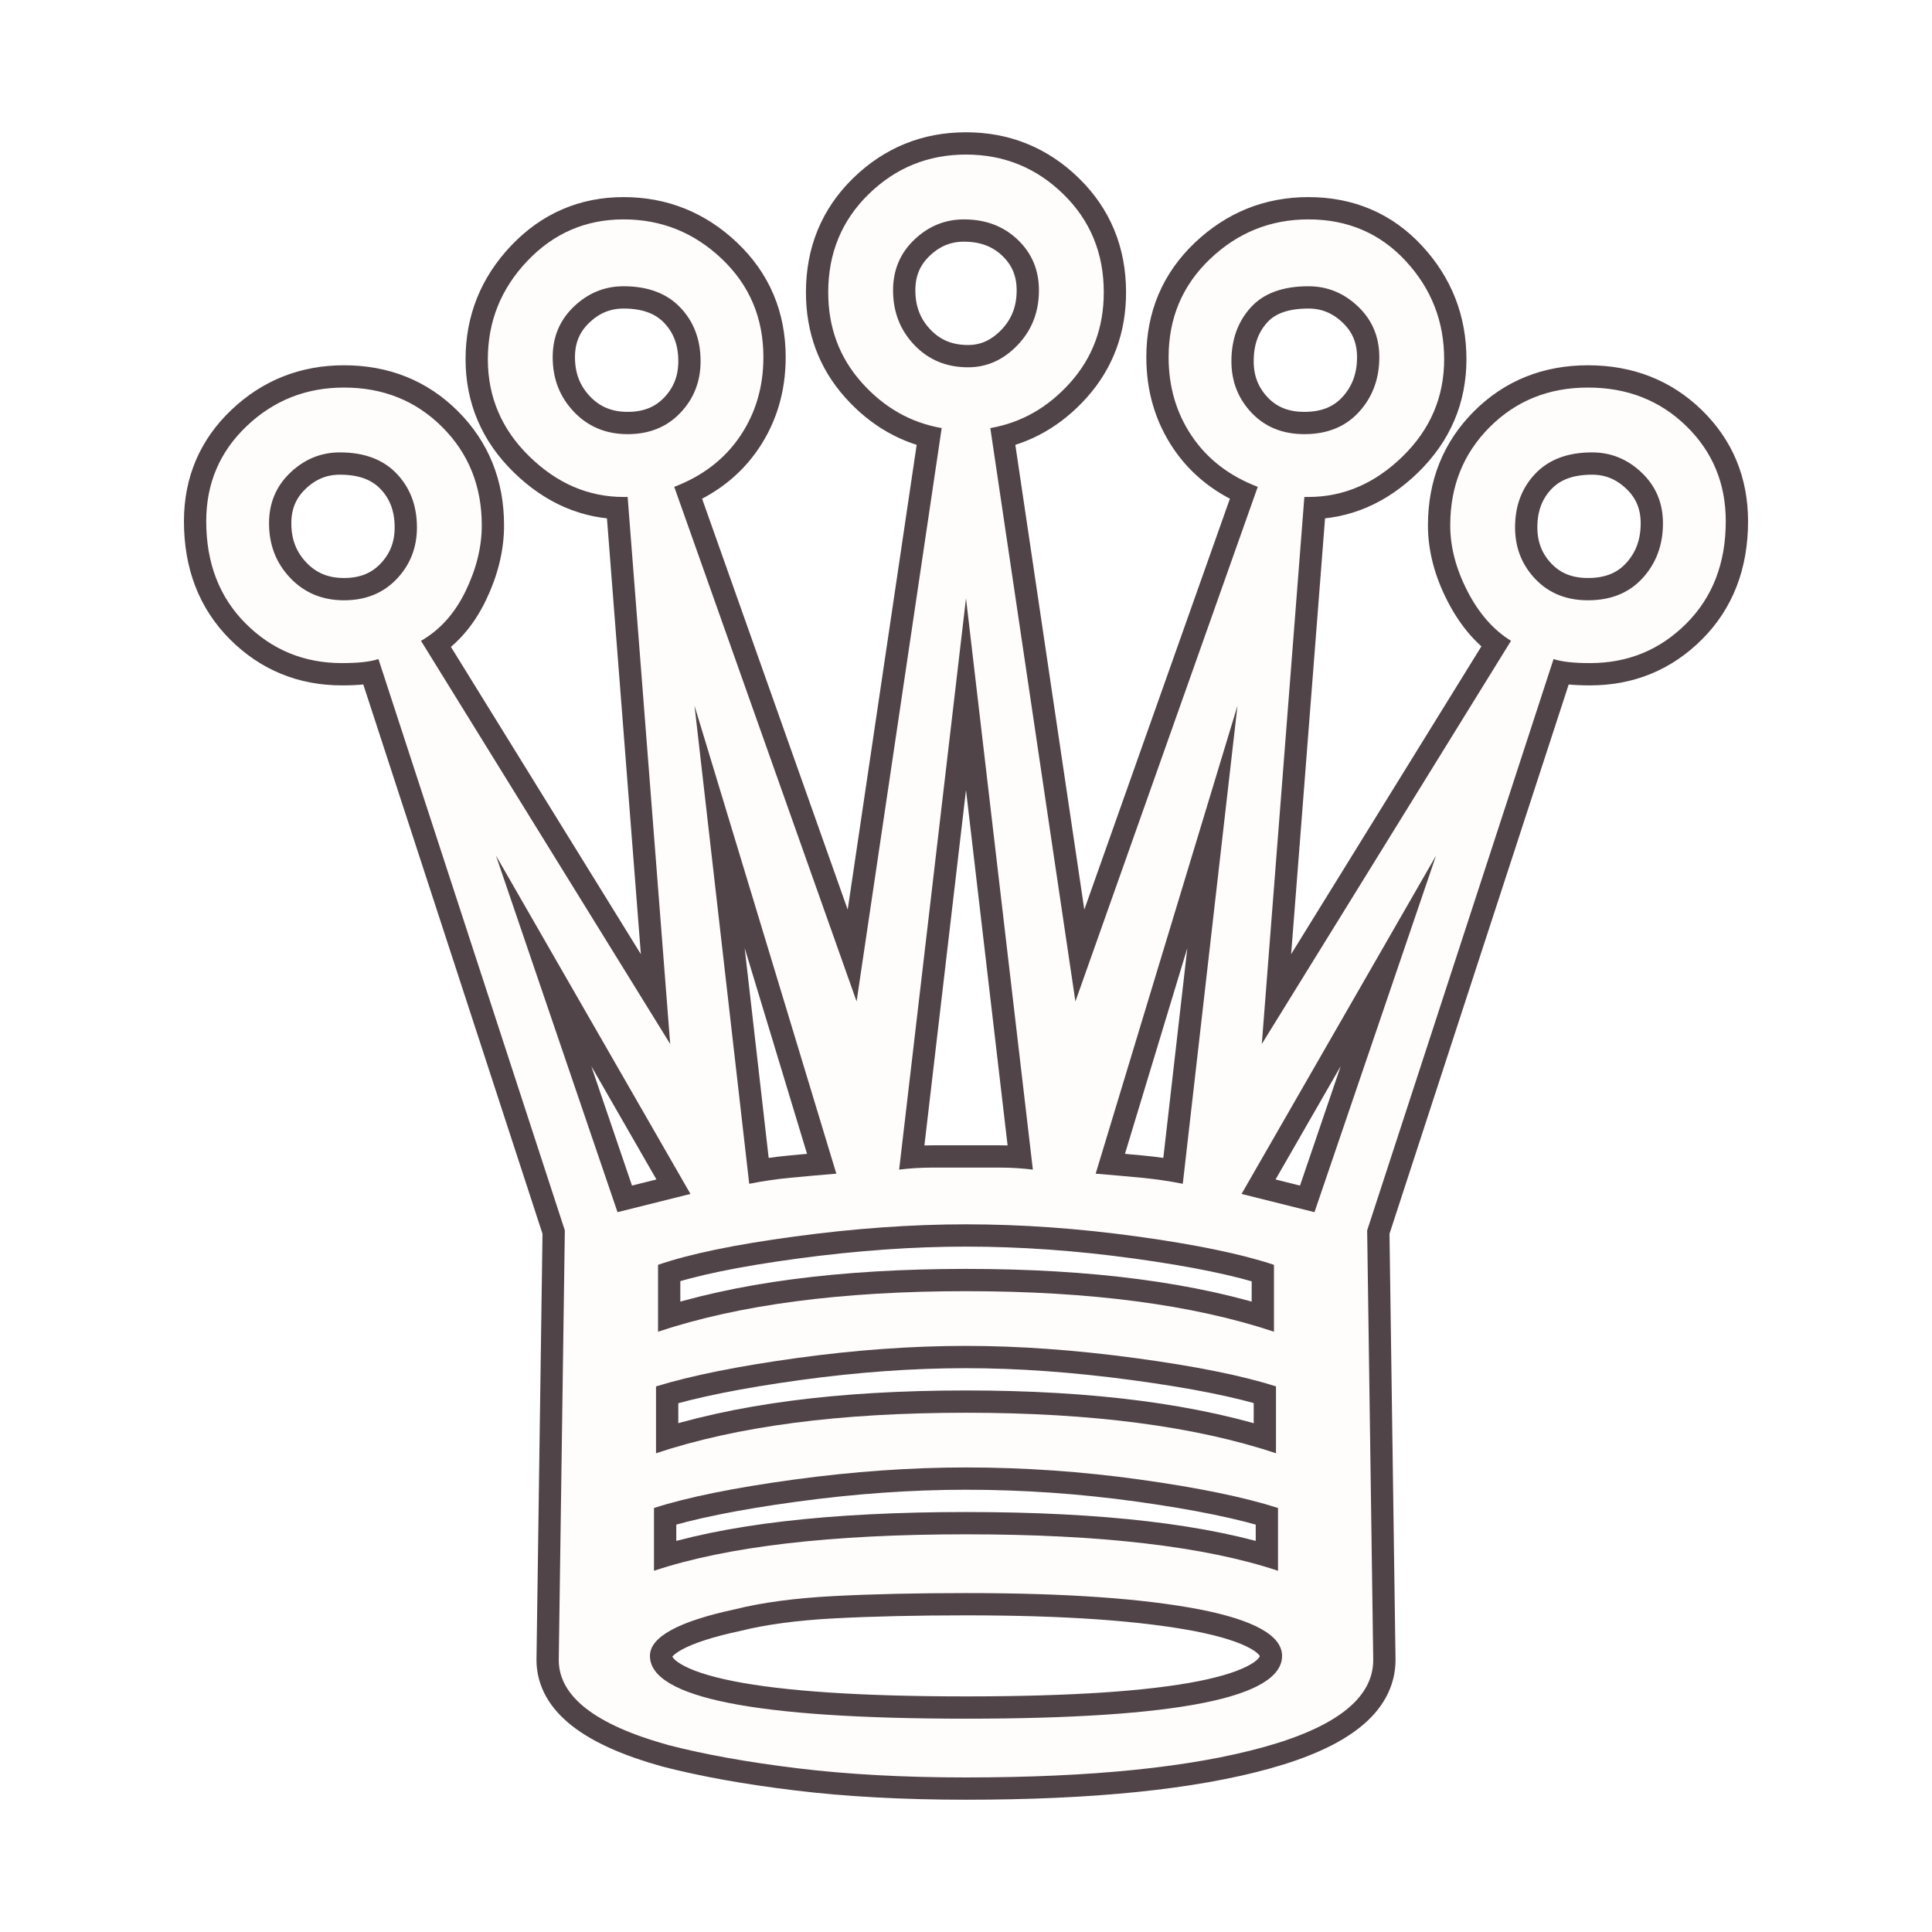
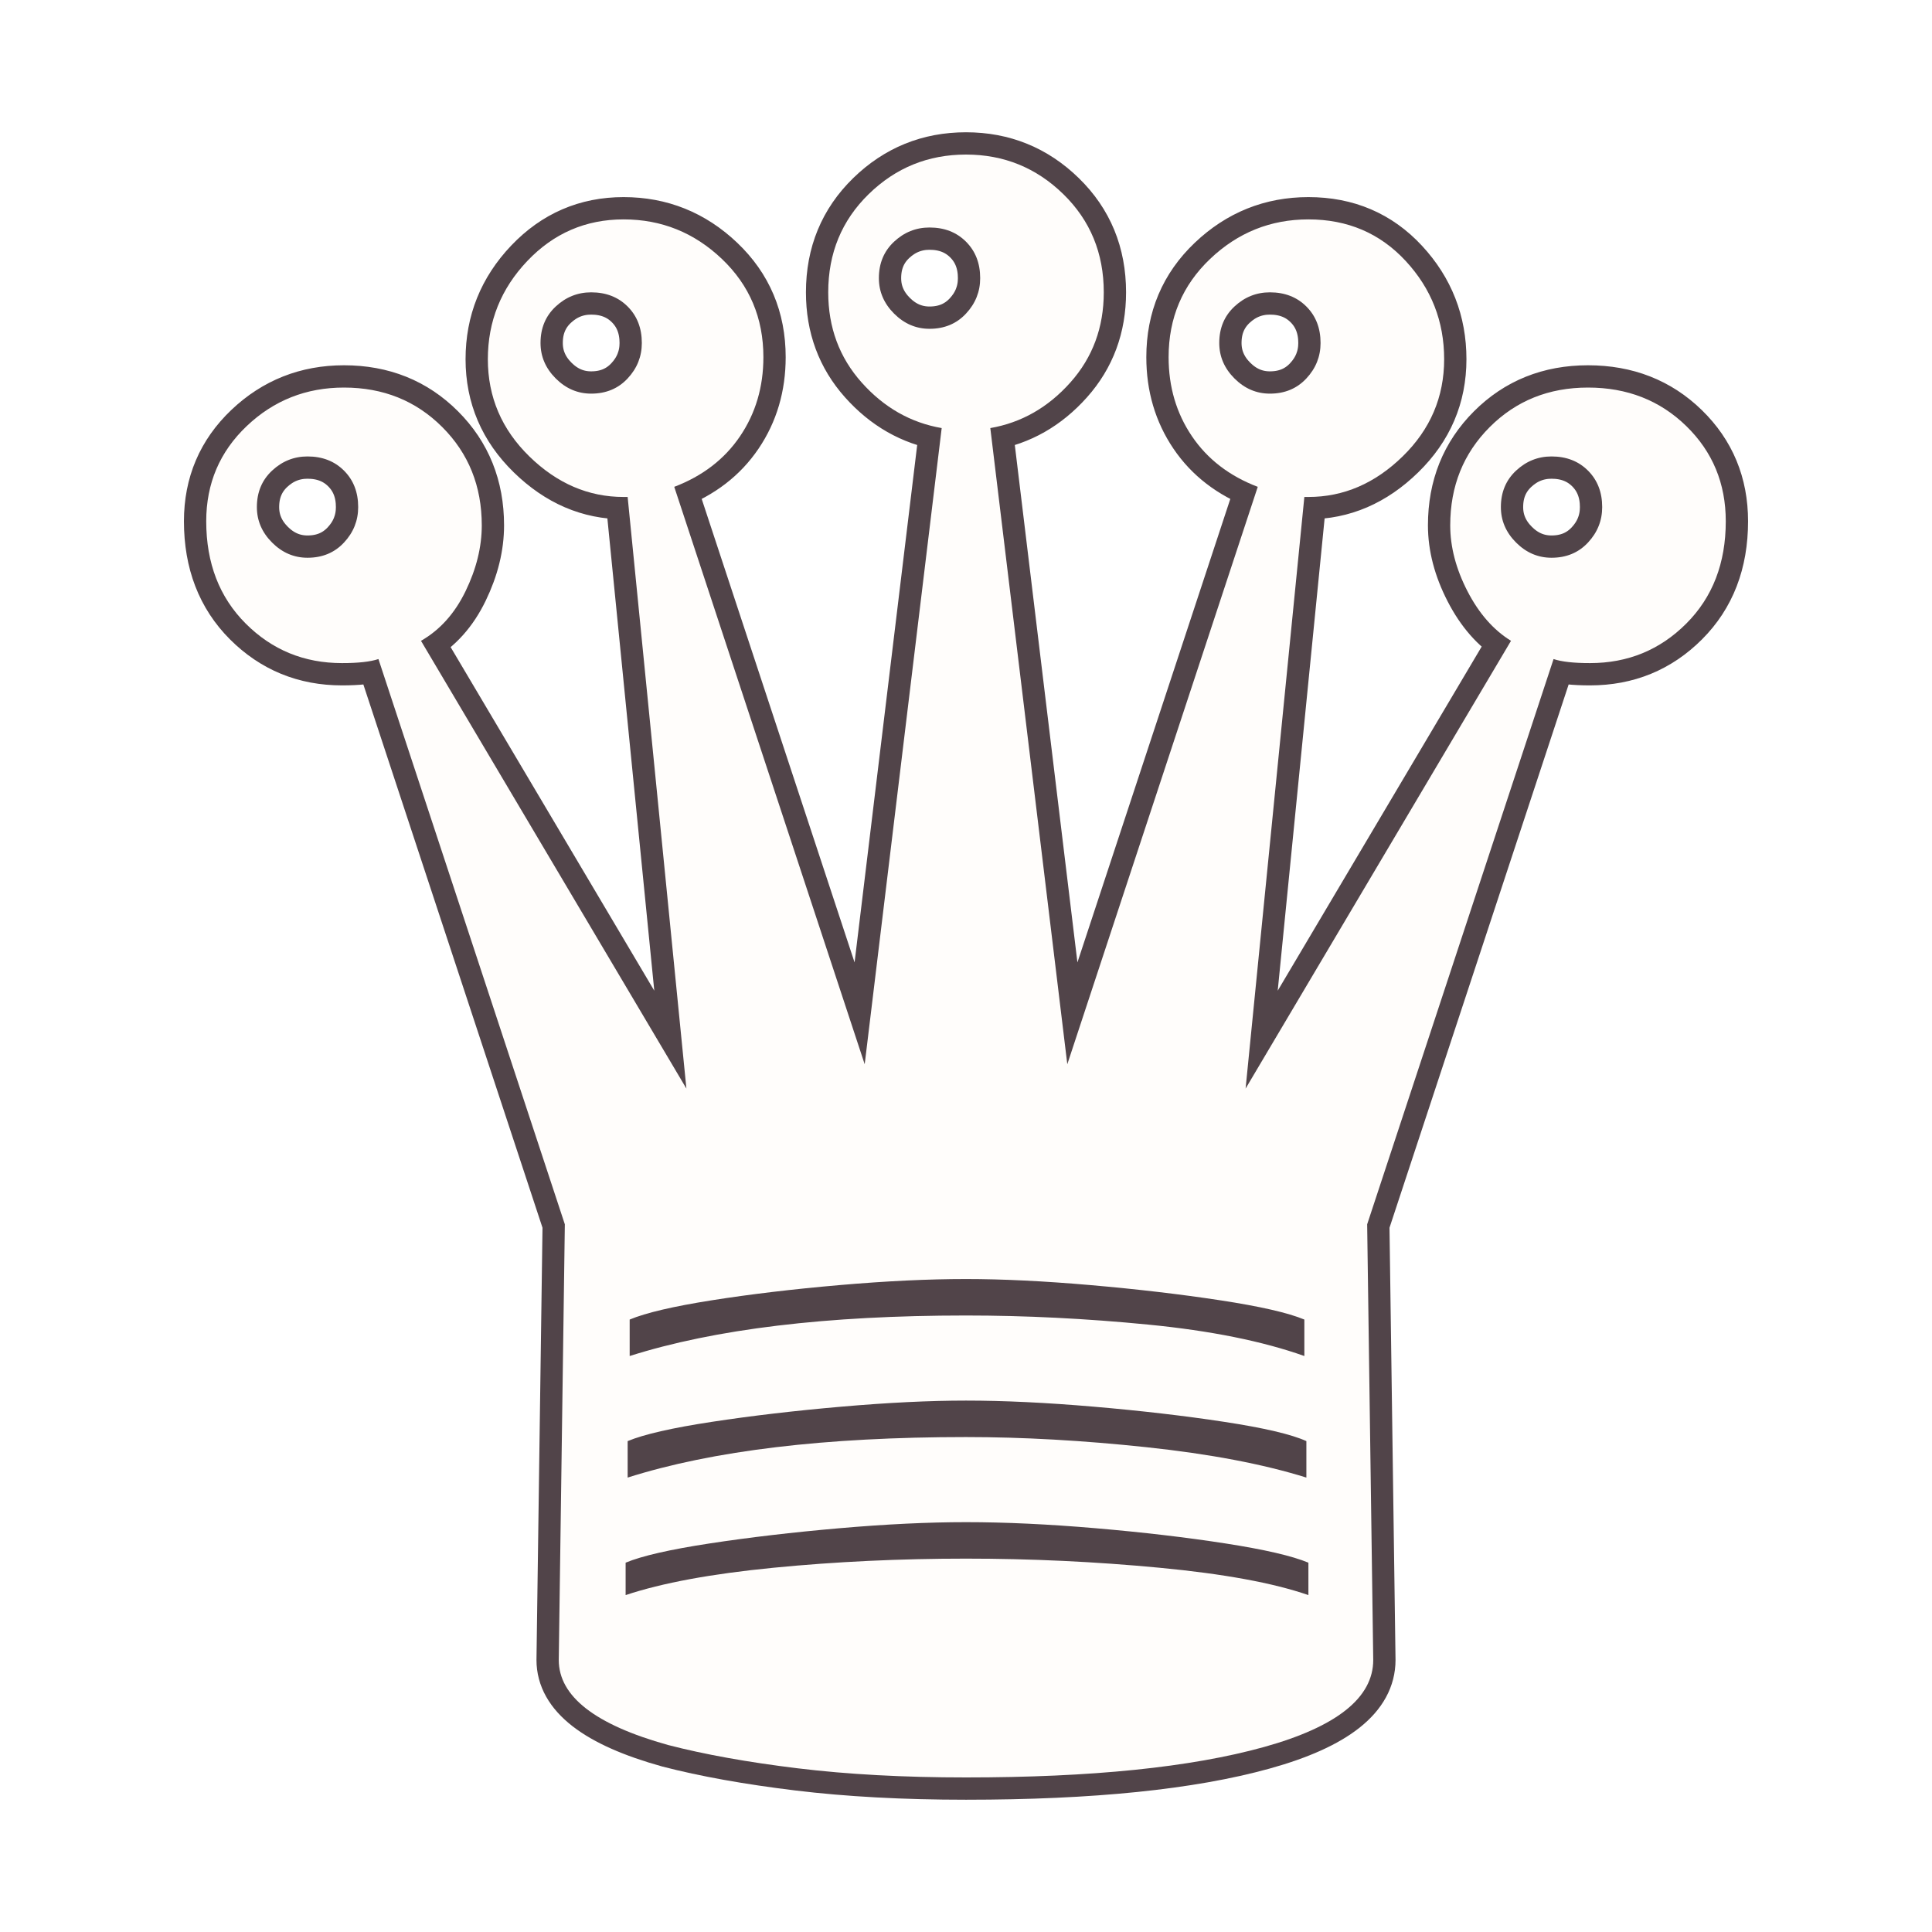
<svg xmlns="http://www.w3.org/2000/svg" viewBox="0 0 100 100" preserveAspectRatio="xMidYMid meet" role="img">
  <g transform="translate(50 50) scale(0.1048689 -0.1048689) translate(-500.000 -366.500)">
-     <path d="M500 -34Q454 -34 417.0 -29.5Q380 -25 353 -18Q299 -3 299 24L302 236L210 518Q207 517 202.5 516.5Q198 516 192 516Q164 516 144.5 535.5Q125 555 125 586Q125 614 145.0 633.0Q165 652 193 652Q222 652 241.5 632.5Q261 613 261 584Q261 568 253.0 551.5Q245 535 231 527L354 328L333 598H331Q305 598 284.5 618.0Q264 638 264 666Q264 694 283.5 714.5Q303 735 331 735Q359 735 379.5 715.5Q400 696 400 667Q400 645 388.5 628.0Q377 611 356 603L446 349L488 632Q465 636 448.5 654.5Q432 673 432 699Q432 728 452.0 747.5Q472 767 500 767Q528 767 548.0 747.5Q568 728 568 699Q568 673 551.5 654.5Q535 636 512 632L554 349L644 603Q623 611 611.5 628.0Q600 645 600 667Q600 696 620.5 715.5Q641 735 669 735Q698 735 717.0 714.5Q736 694 736 666Q736 638 715.5 618.0Q695 598 669 598H667L646 328L769 527Q756 535 747.5 551.5Q739 568 739 584Q739 613 758.5 632.5Q778 652 807 652Q836 652 855.5 633.0Q875 614 875 586Q875 555 855.5 535.5Q836 516 808 516Q802 516 797.5 516.5Q793 517 790 518L698 236L701 24Q701 -4 647 -19Q593 -34 500 -34ZM501 662Q515 662 525.5 673.0Q536 684 536 700Q536 715 525.5 725.0Q515 735 499 735Q485 735 474.5 725.0Q464 715 464 700Q464 684 474.5 673.0Q485 662 501 662ZM333 629Q349 629 359.0 639.5Q369 650 369 665Q369 681 359.0 691.5Q349 702 331 702Q317 702 306.5 692.0Q296 682 296 667Q296 651 306.5 640.0Q317 629 333 629ZM667 629Q684 629 694.0 640.0Q704 651 704 667Q704 682 693.5 692.0Q683 702 669 702Q650 702 640.5 691.5Q631 681 631 665Q631 650 641.0 639.5Q651 629 667 629ZM193 547Q209 547 219.0 557.5Q229 568 229 583Q229 599 219.0 609.5Q209 620 191 620Q177 620 166.5 610.0Q156 600 156 585Q156 569 166.5 558.0Q177 547 193 547ZM807 547Q824 547 834.0 558.0Q844 569 844 585Q844 600 833.5 610.0Q823 620 809 620Q791 620 781.0 609.5Q771 599 771 583Q771 568 781.0 557.5Q791 547 807 547ZM467 266Q475 267 483.5 267.0Q492 267 500 267Q508 267 516.5 267.0Q525 267 533 266L500 548ZM393 259Q403 261 413.5 262.0Q424 263 436 264L366 495ZM607 259 634 495 564 264Q576 263 586.5 262.0Q597 261 607 259ZM328 245 364 254 268 421ZM672 245 732 421 636 254ZM348 186Q408 206 500 206Q592 206 652 186V219Q628 227 584.5 233.0Q541 239 500 239Q460 239 415.5 233.0Q371 227 348 219ZM347 126Q377 136 415.0 141.0Q453 146 500 146Q593 146 653 126V159Q628 167 583.5 173.0Q539 179 500 179Q460 179 416.5 173.0Q373 167 347 159ZM346 68Q400 86 500 86Q600 86 654 68V99Q629 107 586.0 113.0Q543 119 500 119Q459 119 415.0 113.0Q371 107 346 99ZM500 -5Q656 -5 656 26Q656 41 615 49Q594 53 565.5 55.0Q537 57 500 57Q463 57 434.5 55.5Q406 54 386 49Q344 40 344 26Q344 -5 500 -5Z" fill="#fffdfb" stroke="#514449" stroke-width="22" stroke-linejoin="round" paint-order="stroke fill" />
+     <path d="M500 -34Q454 -34 417.0 -29.5Q380 -25 353 -18Q299 -3 299 24L302 239L210 518Q207 517 202.5 516.5Q198 516 192 516Q164 516 144.5 535.5Q125 555 125 586Q125 614 145.0 633.0Q165 652 193 652Q222 652 241.5 632.5Q261 613 261 584Q261 568 253.0 551.5Q245 535 231 527L362 306L333 598H331Q305 598 284.5 618.0Q264 638 264 666Q264 694 283.5 714.5Q303 735 331 735Q359 735 379.5 715.5Q400 696 400 667Q400 645 388.5 628.0Q377 611 356 603L450 318L488 632Q465 636 448.5 654.5Q432 673 432 699Q432 728 452.0 747.5Q472 767 500 767Q528 767 548.0 747.5Q568 728 568 699Q568 673 551.5 654.5Q535 636 512 632L550 318L644 603Q623 611 611.5 628.0Q600 645 600 667Q600 696 620.5 715.5Q641 735 669 735Q698 735 717.0 714.5Q736 694 736 666Q736 638 715.5 618.0Q695 598 669 598H667L638 306L769 527Q756 535 747.5 551.5Q739 568 739 584Q739 613 758.5 632.5Q778 652 807 652Q836 652 855.5 633.0Q875 614 875 586Q875 555 855.5 535.5Q836 516 808 516Q802 516 797.5 516.5Q793 517 790 518L698 239L701 24Q701 -4 647 -19Q593 -34 500 -34ZM482 681Q493 681 500.0 688.5Q507 696 507 706Q507 717 500.0 724.0Q493 731 482 731Q472 731 464.5 724.0Q457 717 457 706Q457 696 464.5 688.5Q472 681 482 681ZM315 649Q326 649 333.0 656.5Q340 664 340 674Q340 685 333.0 692.0Q326 699 315 699Q305 699 297.5 692.0Q290 685 290 674Q290 664 297.5 656.5Q305 649 315 649ZM650 649Q661 649 668.0 656.5Q675 664 675 674Q675 685 668.0 692.0Q661 699 650 699Q640 699 632.5 692.0Q625 685 625 674Q625 664 632.5 656.5Q640 649 650 649ZM175 568Q186 568 193.0 575.5Q200 583 200 593Q200 604 193.0 611.0Q186 618 175 618Q165 618 157.5 611.0Q150 604 150 593Q150 583 157.5 575.5Q165 568 175 568ZM789 568Q800 568 807.0 575.5Q814 583 814 593Q814 604 807.0 611.0Q800 618 789 618Q779 618 771.5 611.0Q764 604 764 593Q764 583 771.5 575.5Q779 568 789 568ZM334 174Q397 194 500 194Q544 194 590.0 189.5Q636 185 667 174V192Q655 197 625.5 201.5Q596 206 561.5 209.0Q527 212 500 212Q472 212 437.5 209.0Q403 206 374.5 201.5Q346 197 334 192ZM333 114Q396 134 500 134Q542 134 589.0 129.0Q636 124 668 114V132Q657 137 627.5 141.5Q598 146 563.0 149.0Q528 152 500 152Q473 152 438.5 149.0Q404 146 374.5 141.5Q345 137 333 132ZM332 56Q359 65 405.0 69.5Q451 74 500 74Q548 74 595.5 69.5Q643 65 669 56V72Q657 77 628.0 81.5Q599 86 564.0 89.0Q529 92 500 92Q472 92 437.5 89.0Q403 86 373.5 81.5Q344 77 332 72Z" fill="#fffdfb" stroke="#514449" stroke-width="22" stroke-linejoin="round" paint-order="stroke fill" />
  </g>
</svg>
